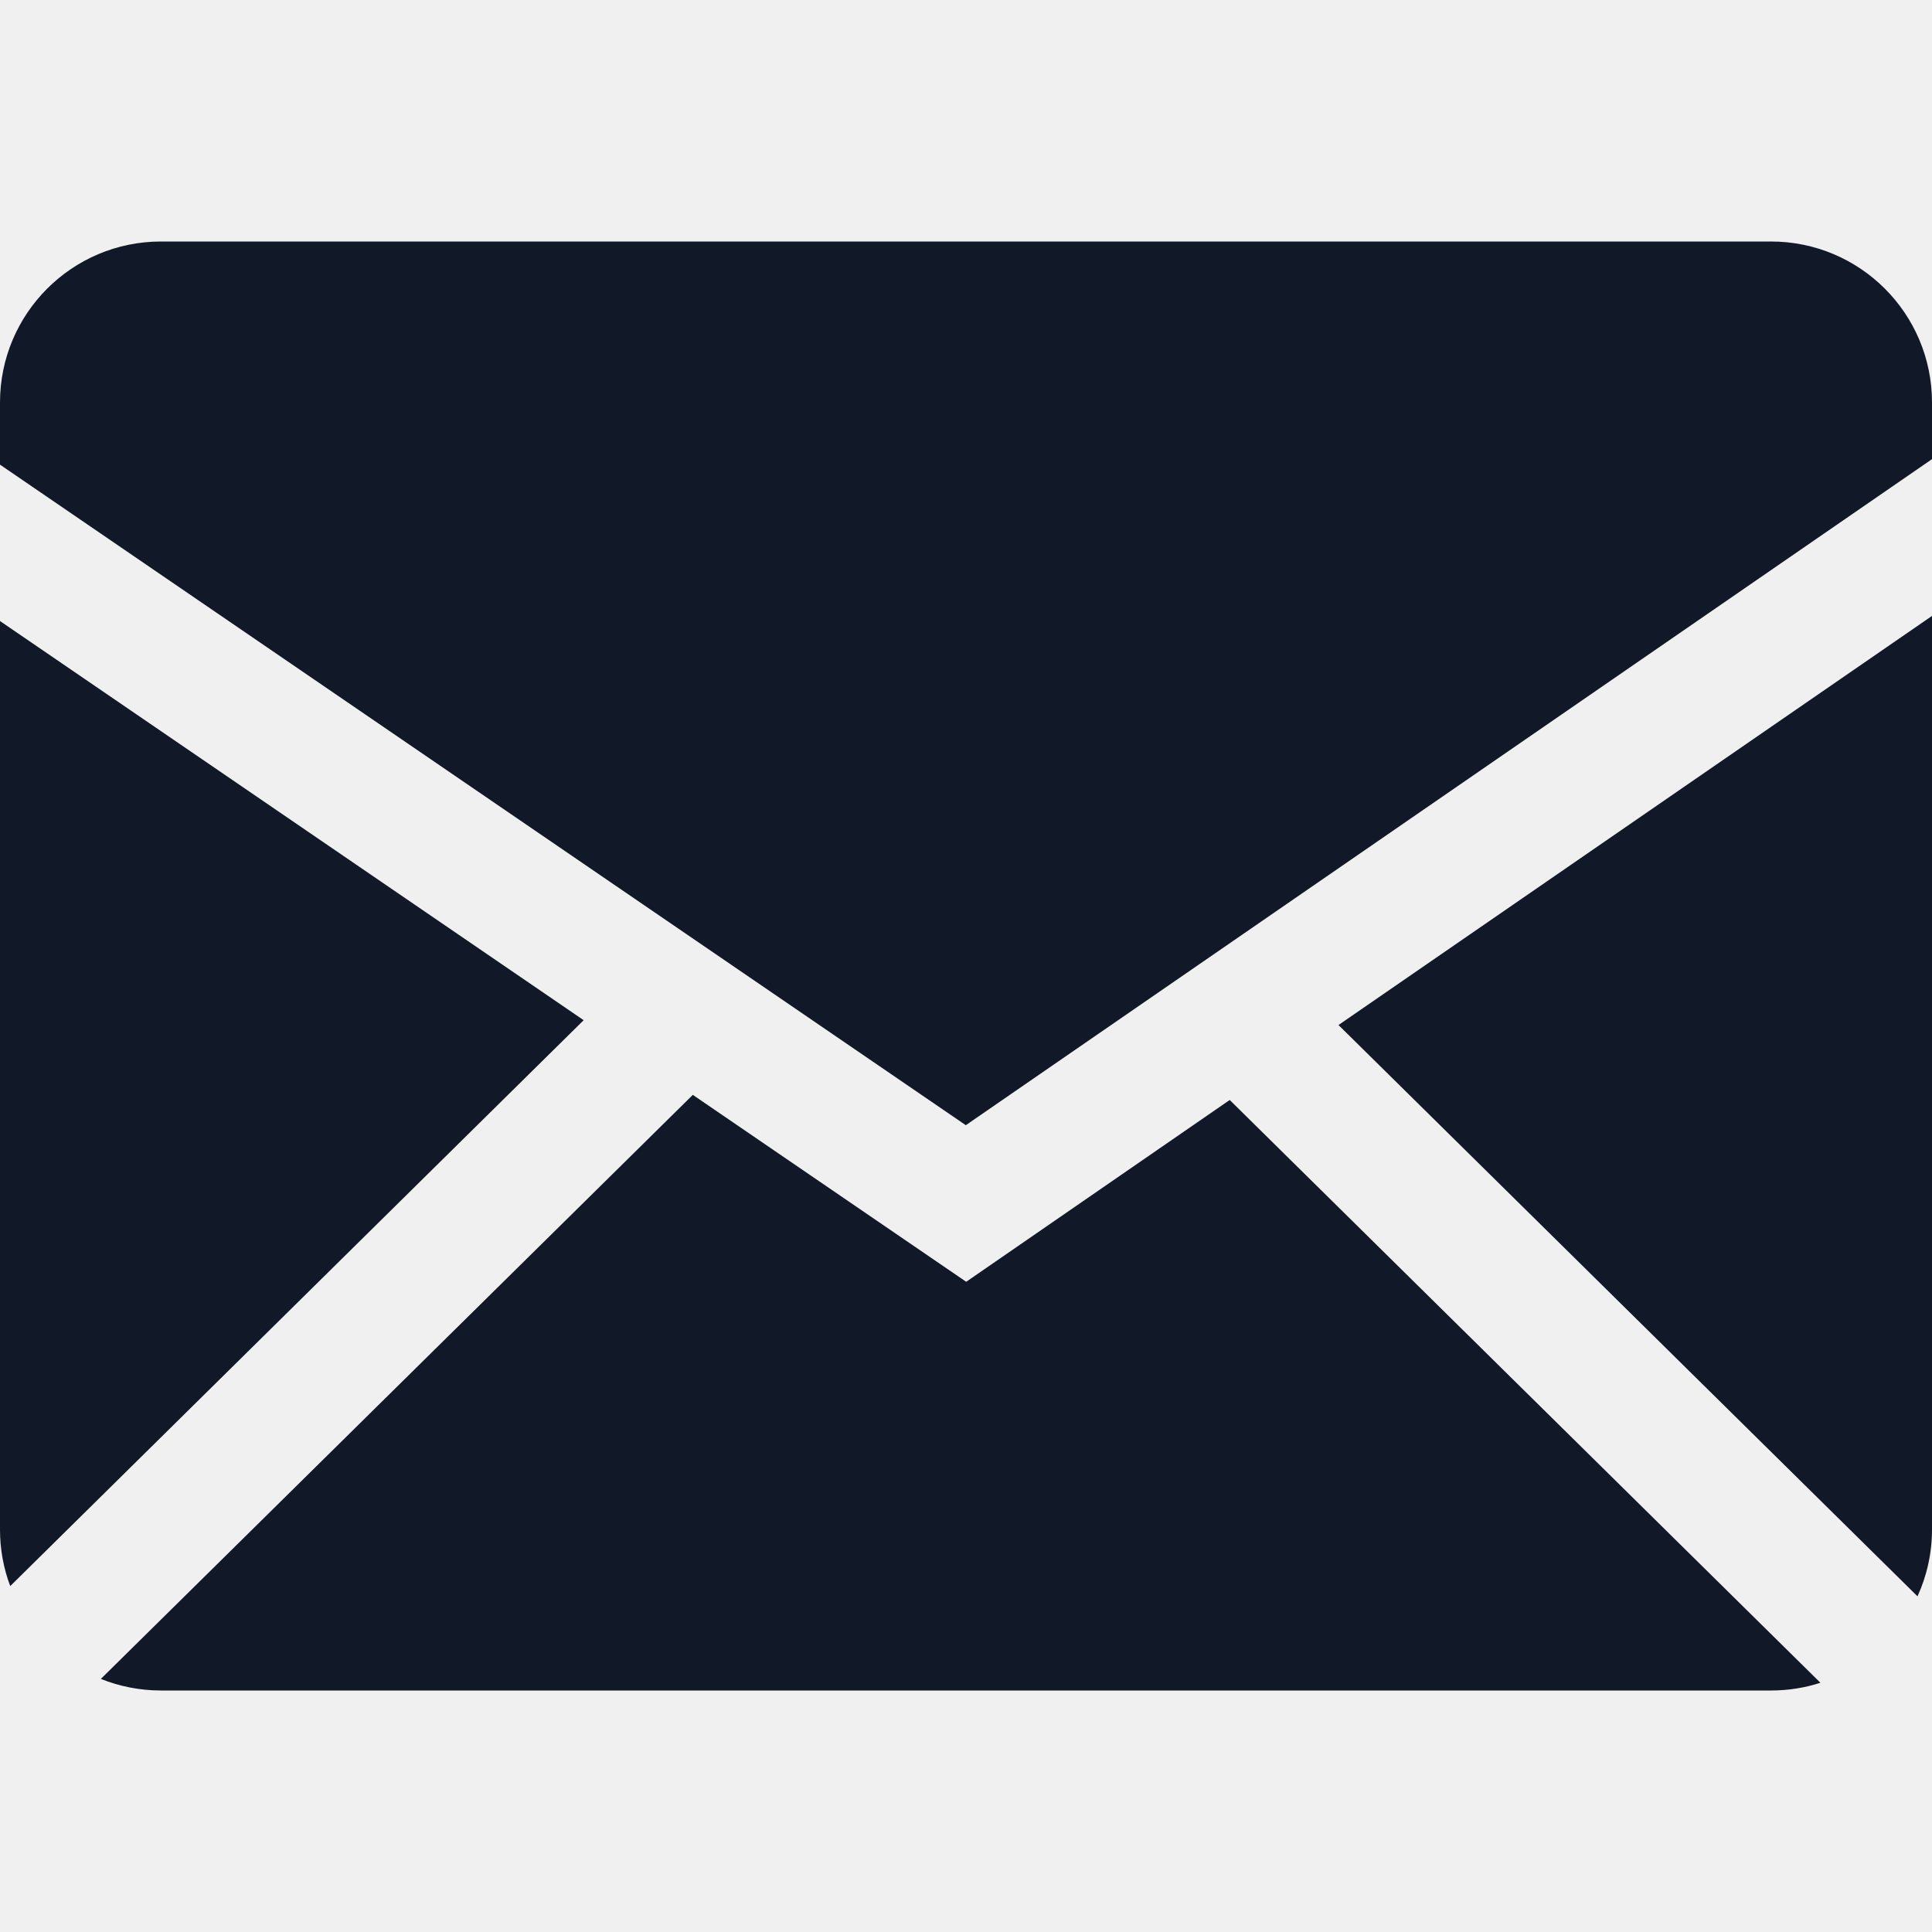
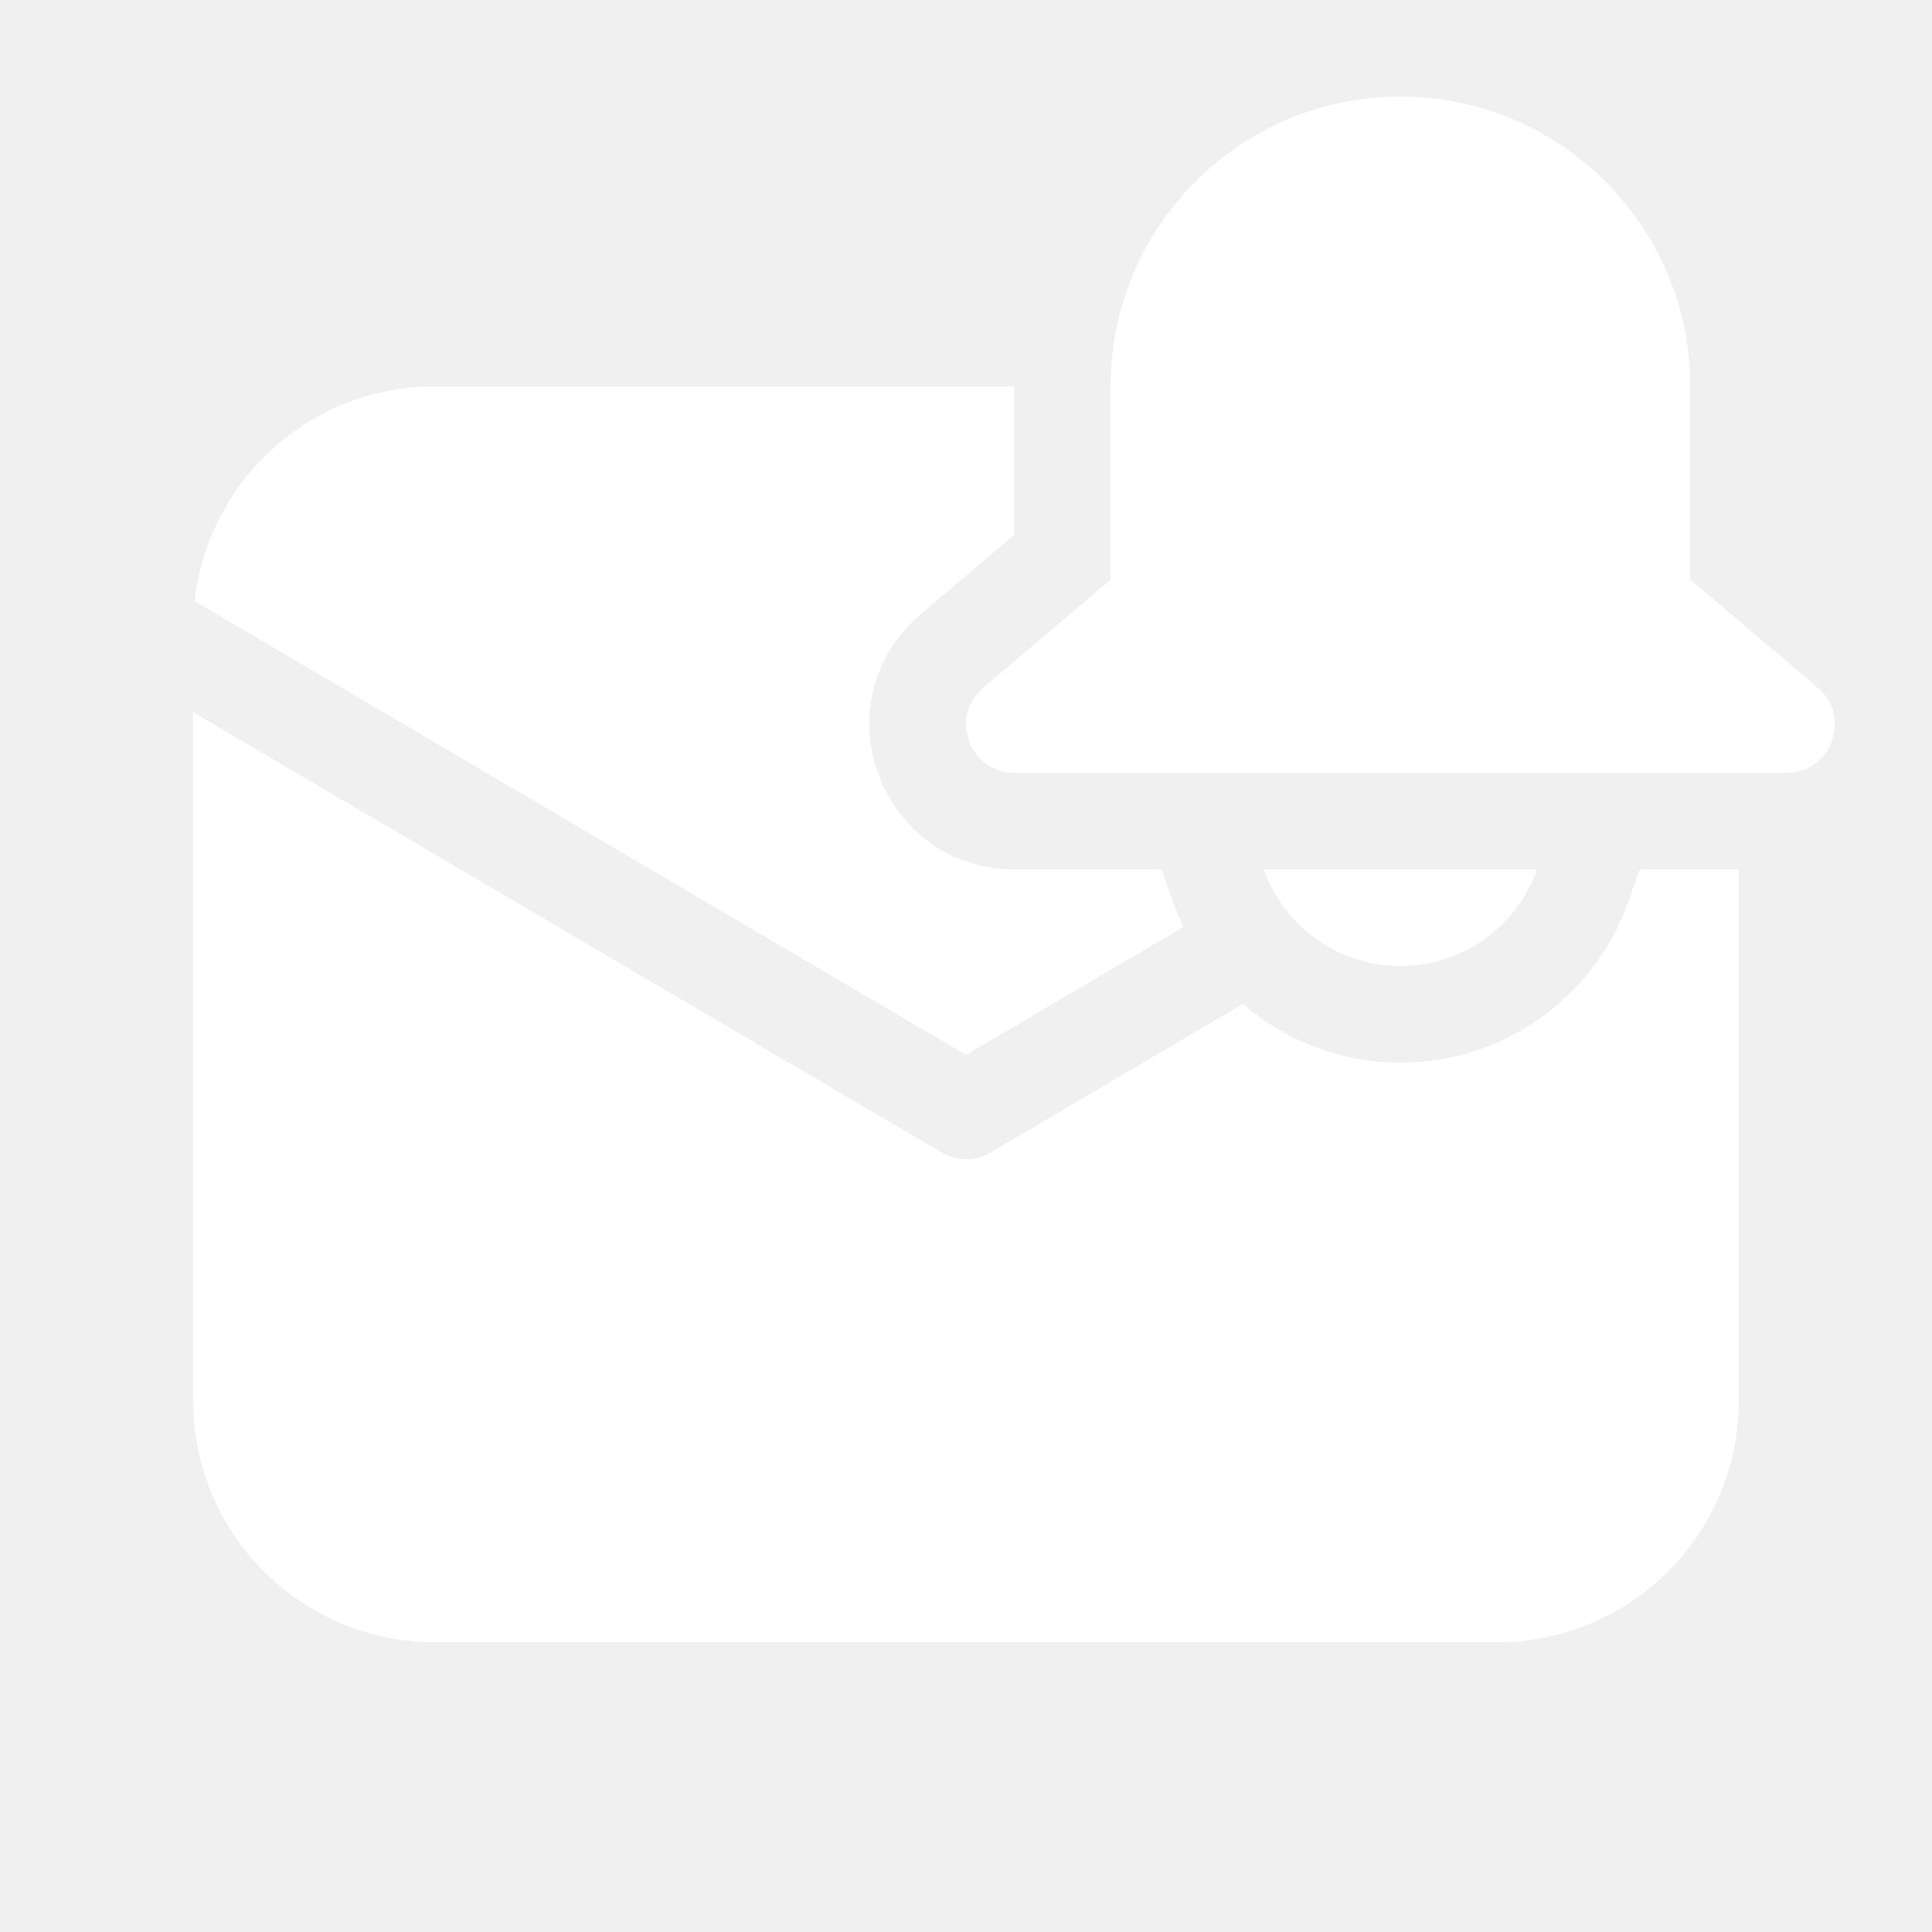
<svg xmlns="http://www.w3.org/2000/svg" class="h-full w-full" viewBox="0 0 20 20">
-   <path fill="#111827" fill-rule="evenodd" d="M7.172,11.334 L10.002,13.269 L12.73,11.387 L18.845,17.42 C18.684,17.472 18.512,17.5 18.333,17.5 L1.667,17.5 C1.447,17.5 1.236,17.457 1.044,17.38 L7.172,11.334 Z M20,6.376 L20,15.833 C20,16.08 19.946,16.314 19.85,16.525 L13.856,10.611 L20,6.376 Z M0,6.429 L6.042,10.561 L0.106,16.419 C0.037,16.237 1.90096522e-15,16.039 1.77635684e-15,15.833 L0,6.429 Z M18.333,2.5 C19.254,2.5 20,3.246 20,4.167 L20,4.753 L9.998,11.648 L0,4.81 L1.77635684e-15,4.167 C1.66363121e-15,3.246 0.746,2.5 1.667,2.5 L18.333,2.5 Z" />
+   <path fill="white" d="M11.497 4C11.497 2.343 12.841 1 14.497 1C16.154 1 17.497 2.343 17.497 4V6L18.817 7.119C19.173 7.42 18.96 8 18.494 8H10.501C10.036 8 9.823 7.42 10.178 7.119L11.497 6V4ZM14.497 10C13.845 10 13.289 9.583 13.083 9H15.912C15.706 9.583 15.151 10 14.497 10ZM10.499 5.537L9.533 6.356C8.468 7.259 9.106 9 10.503 9H12.024L12.142 9.333C12.174 9.423 12.21 9.511 12.252 9.595L10 10.92L2.015 6.223C2.153 4.973 3.213 4 4.5 4H10.499V5.537ZM10.254 11.931L12.867 10.393C13.305 10.771 13.875 11 14.499 11C15.589 11 16.514 10.303 16.857 9.333L16.974 9H18V14.5C18 15.881 16.881 17 15.5 17H4.5C3.119 17 2 15.881 2 14.5V7.373L9.747 11.931C9.903 12.023 10.097 12.023 10.254 11.931Z" />
</svg>
